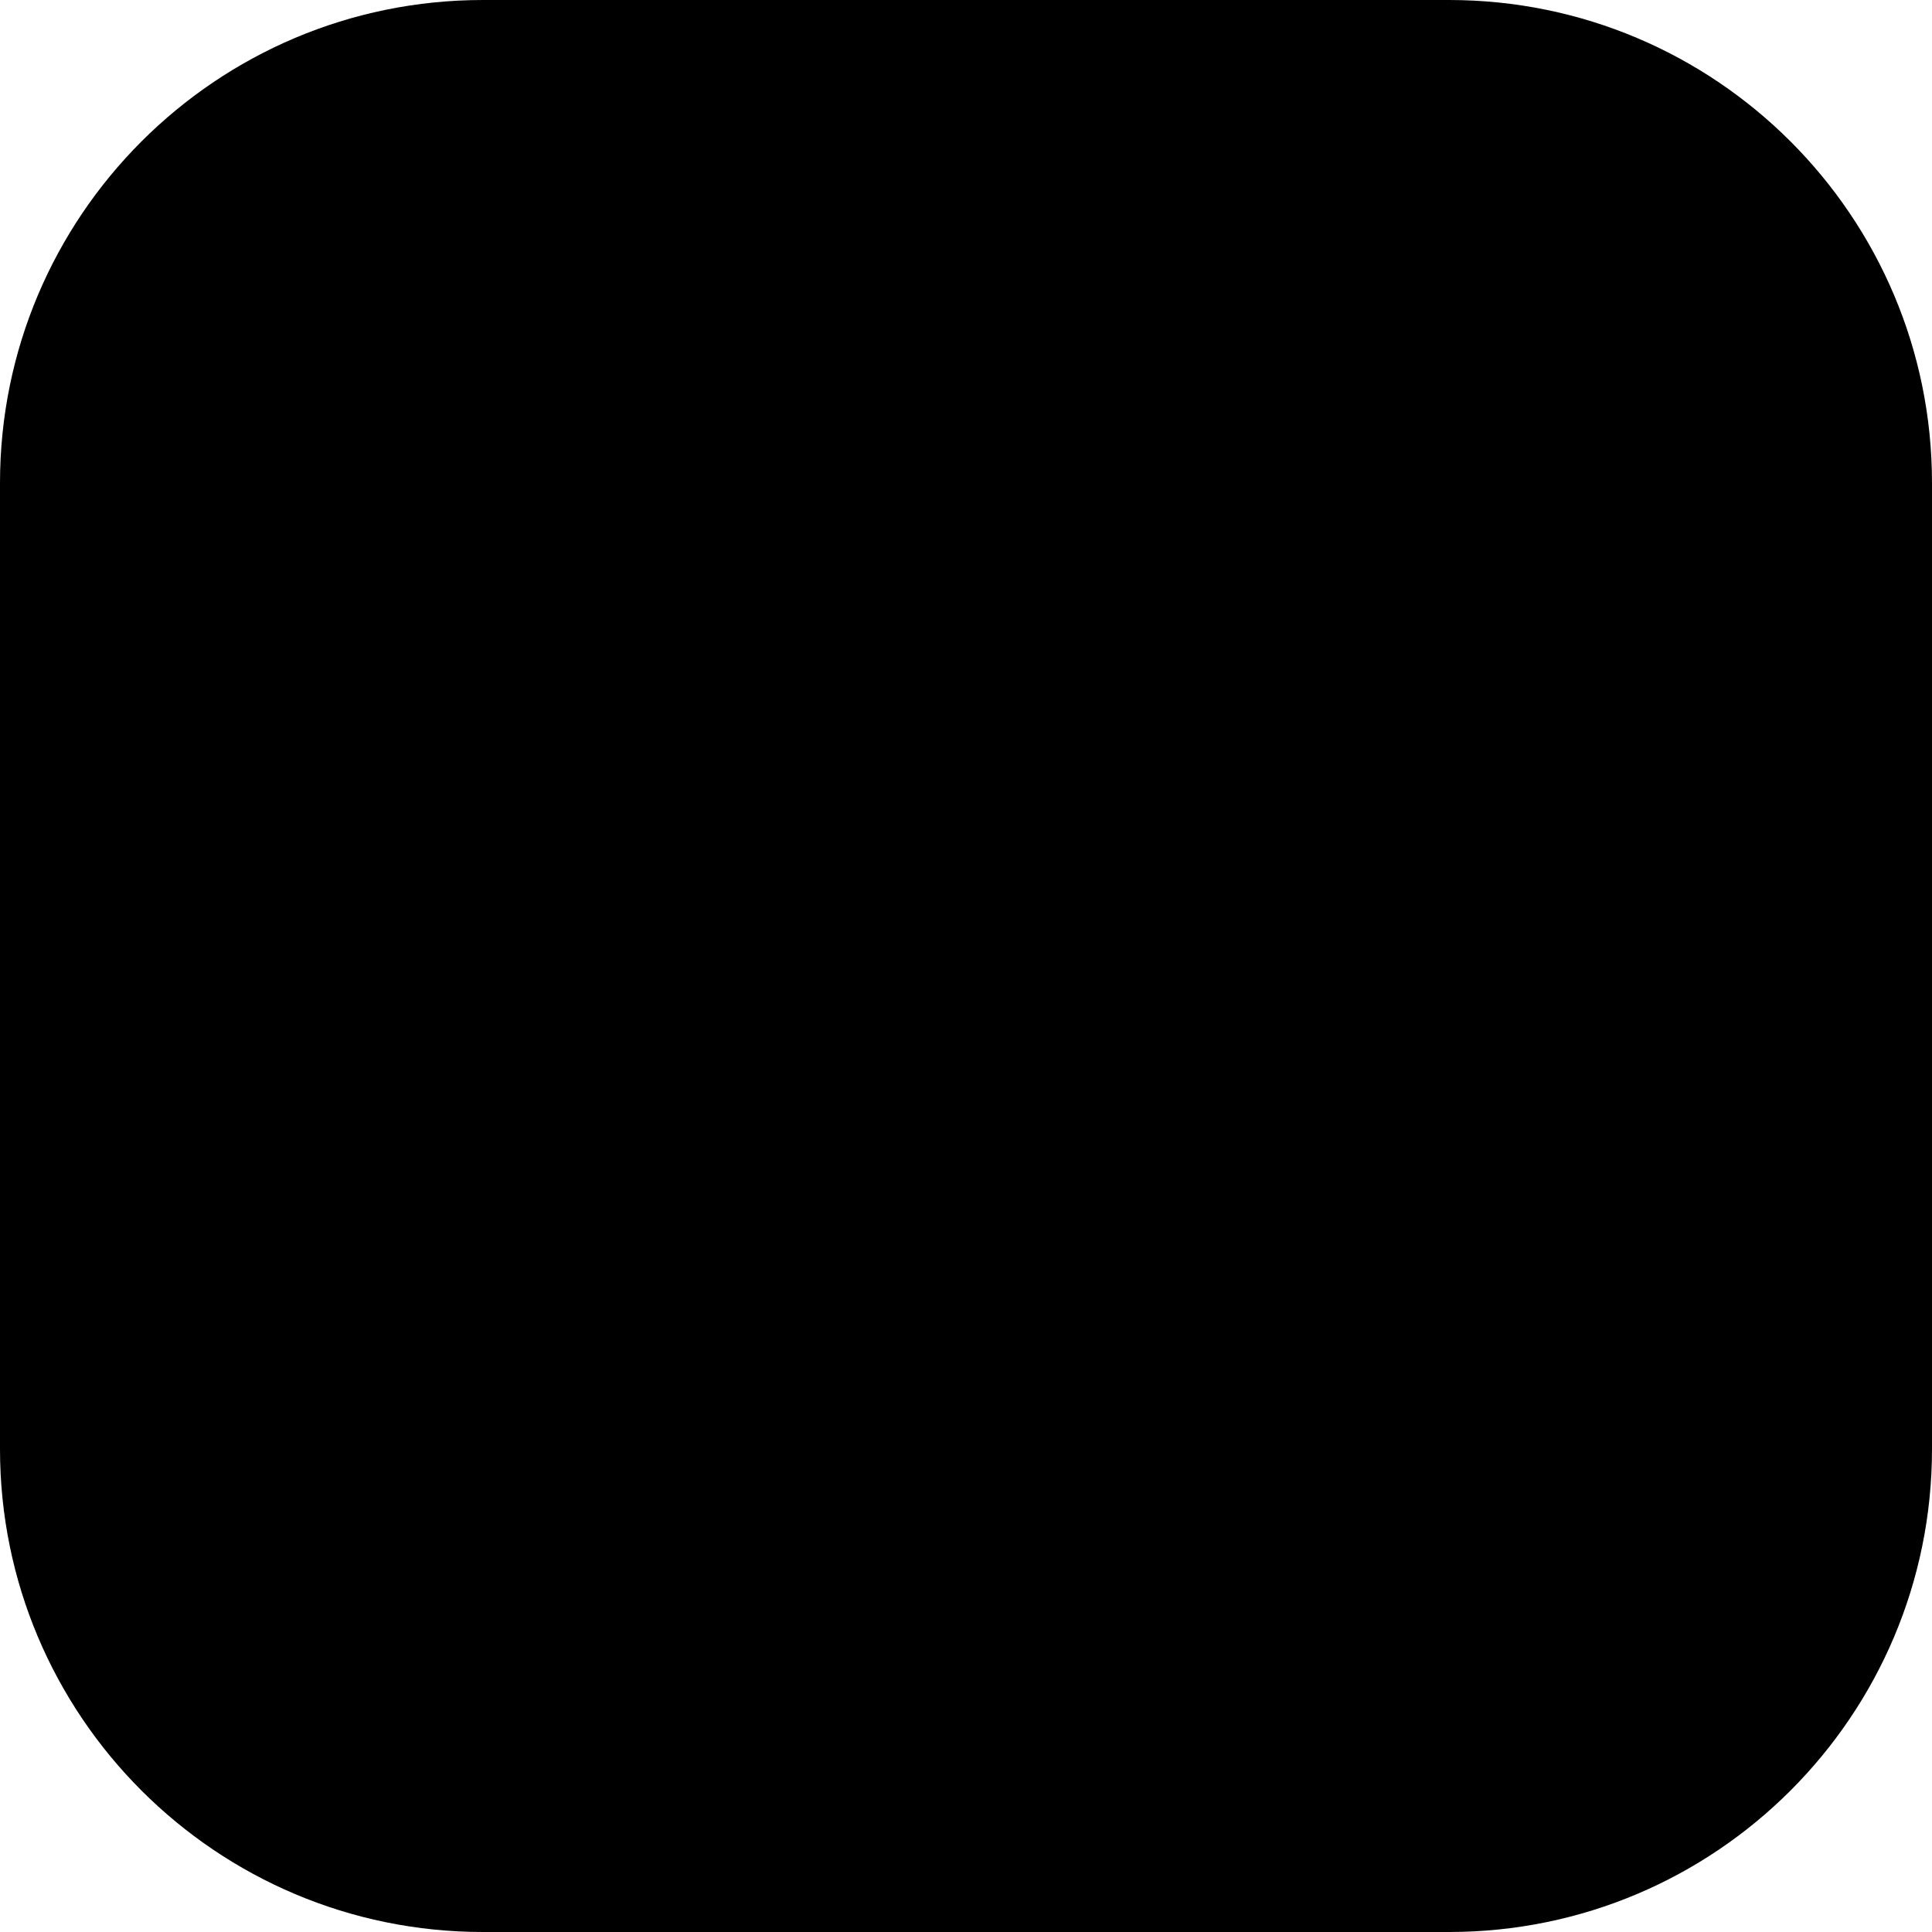
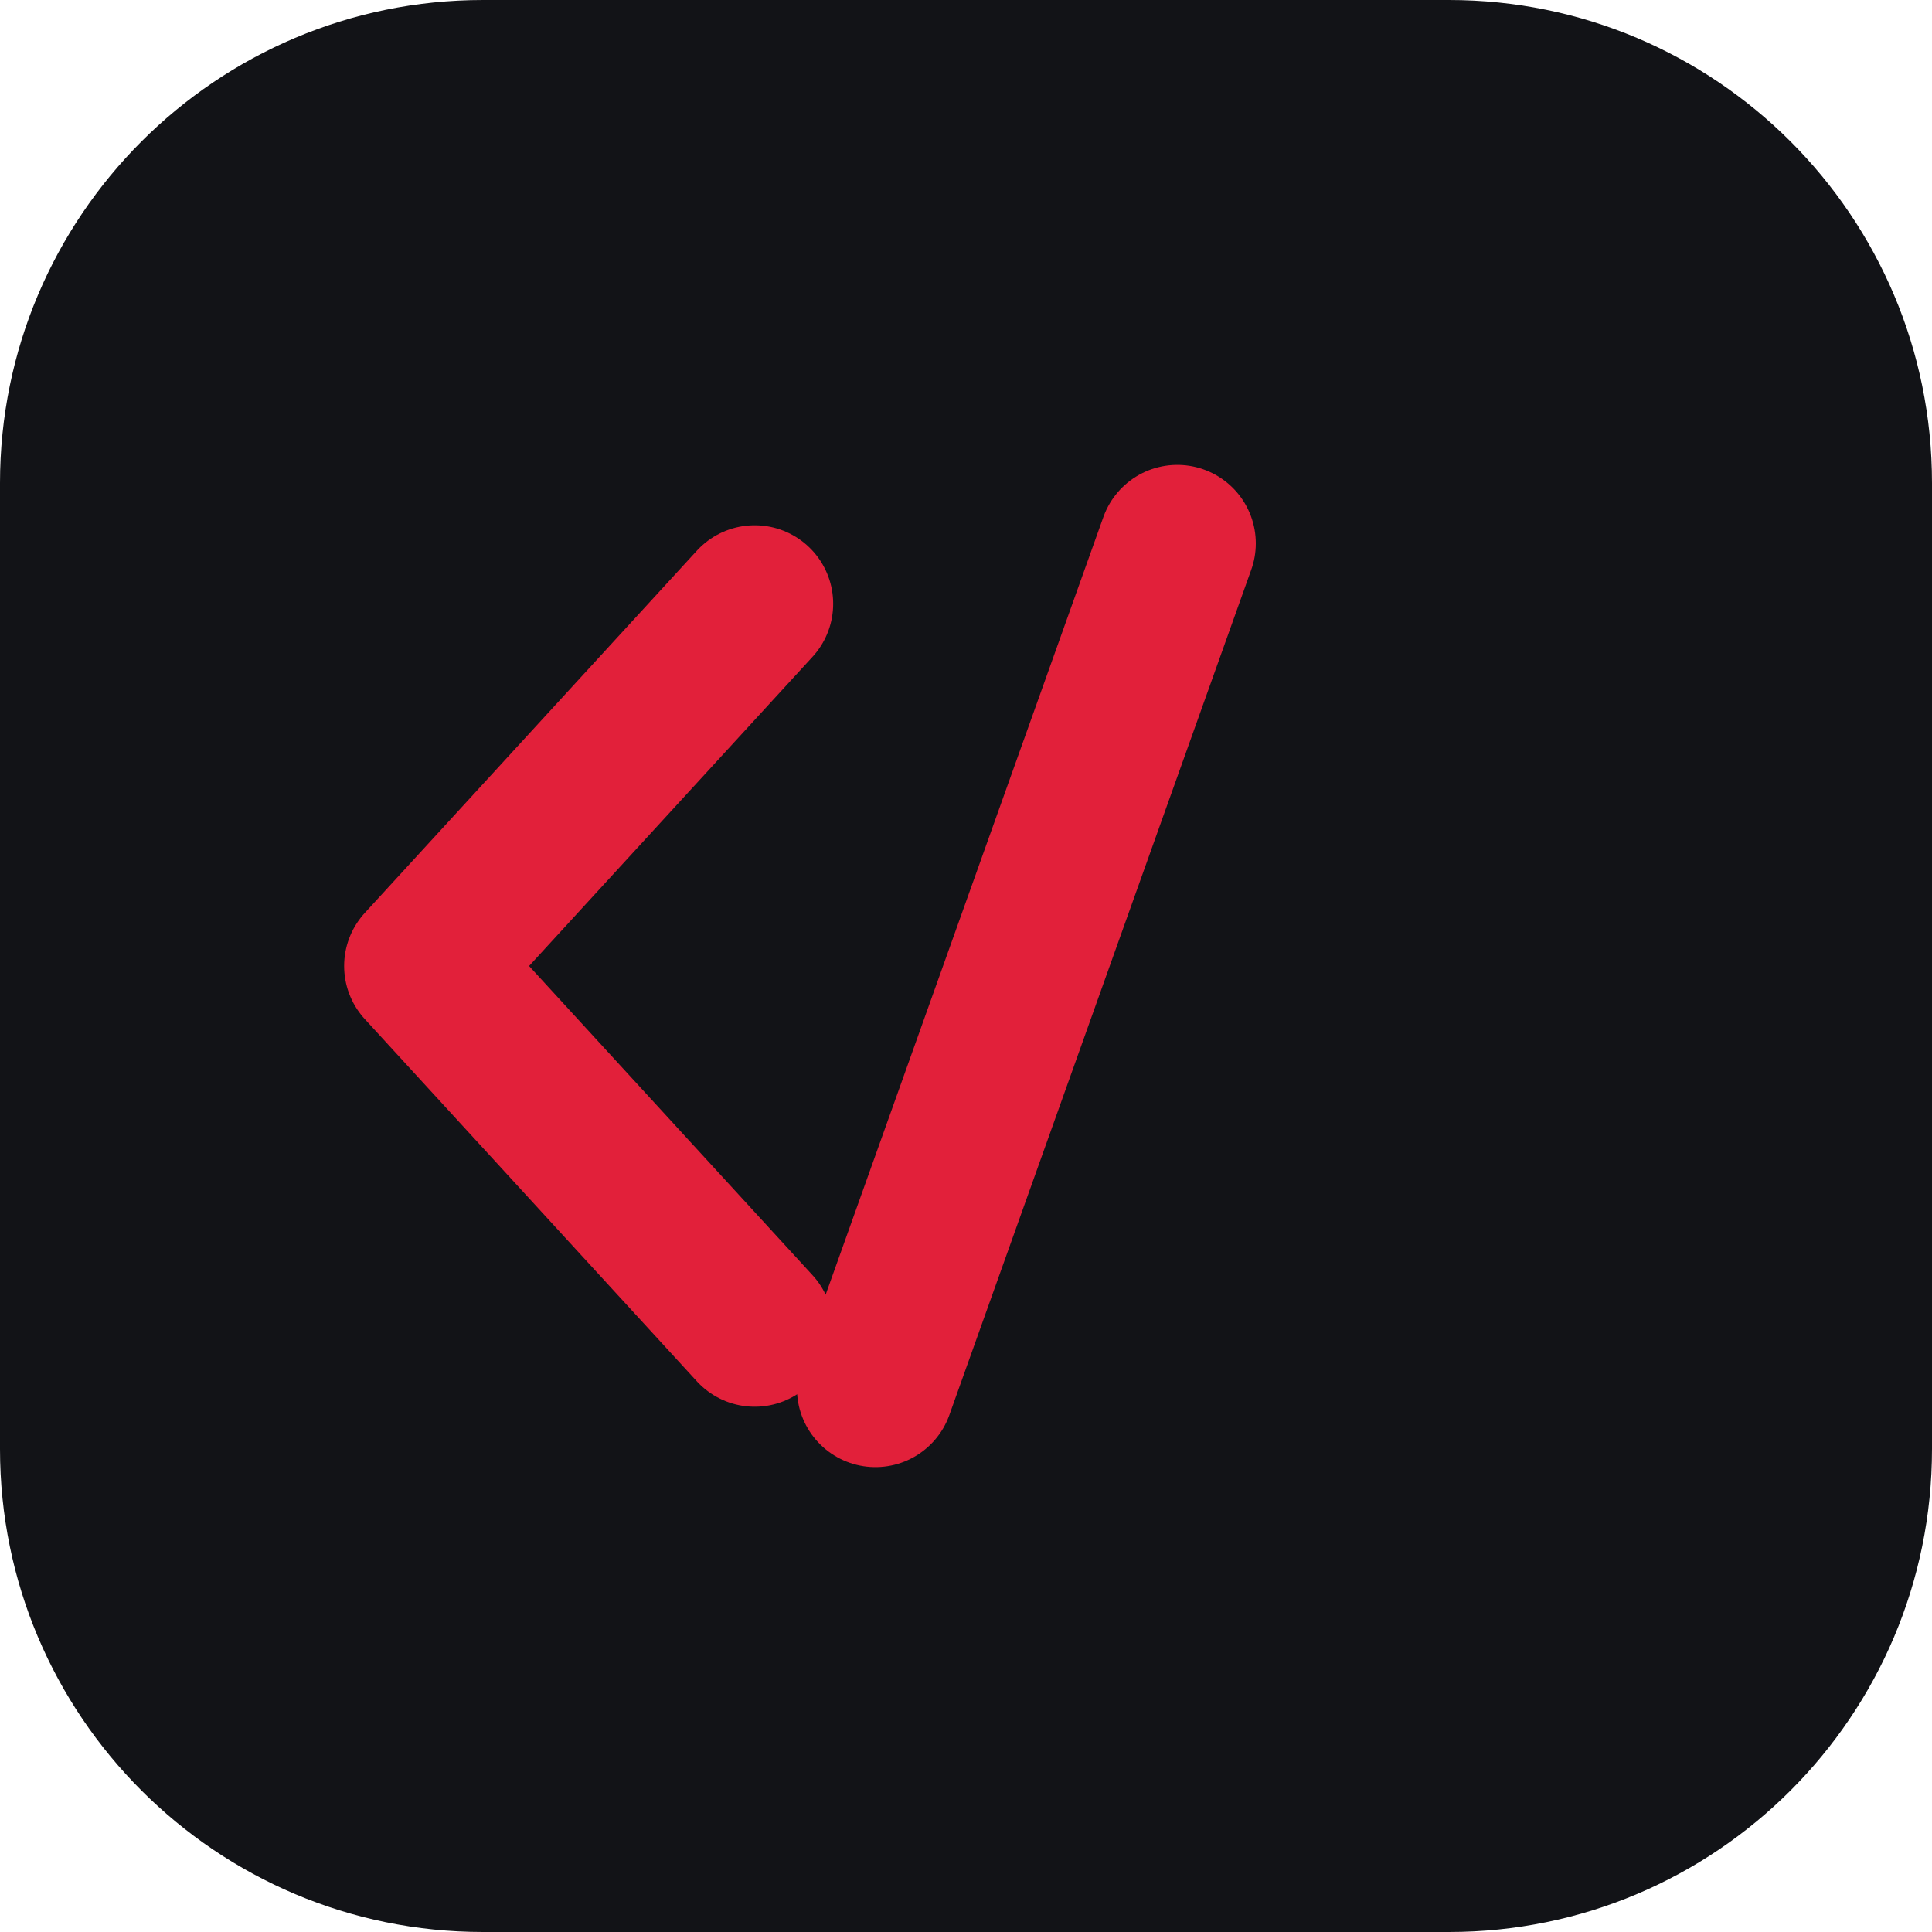
<svg xmlns="http://www.w3.org/2000/svg" viewBox="0 0 32 32">
  <style>
-     rect { fill: oklch(21% 0.016 235); }
-     path { stroke: oklch(80% 0.1 200); }
+     rect { fill: #121317; }
+     path { stroke: #e2203a; }
    @media (prefers-color-scheme: dark) {
-       rect { fill: oklch(94% 0.006 215); }
-       path { stroke: oklch(47% 0.095 212); }
+       rect { fill: #f4f6f8; }
+       path { stroke: #cf0a2c; }
    }
  </style>
  <rect width="32" height="32" rx="8" />
  <path d="M12.5 10 7 16l5.5 6M19.5 9l-5 14" fill="none" stroke-width="2.6" stroke-linecap="round" stroke-linejoin="round" />
</svg>
